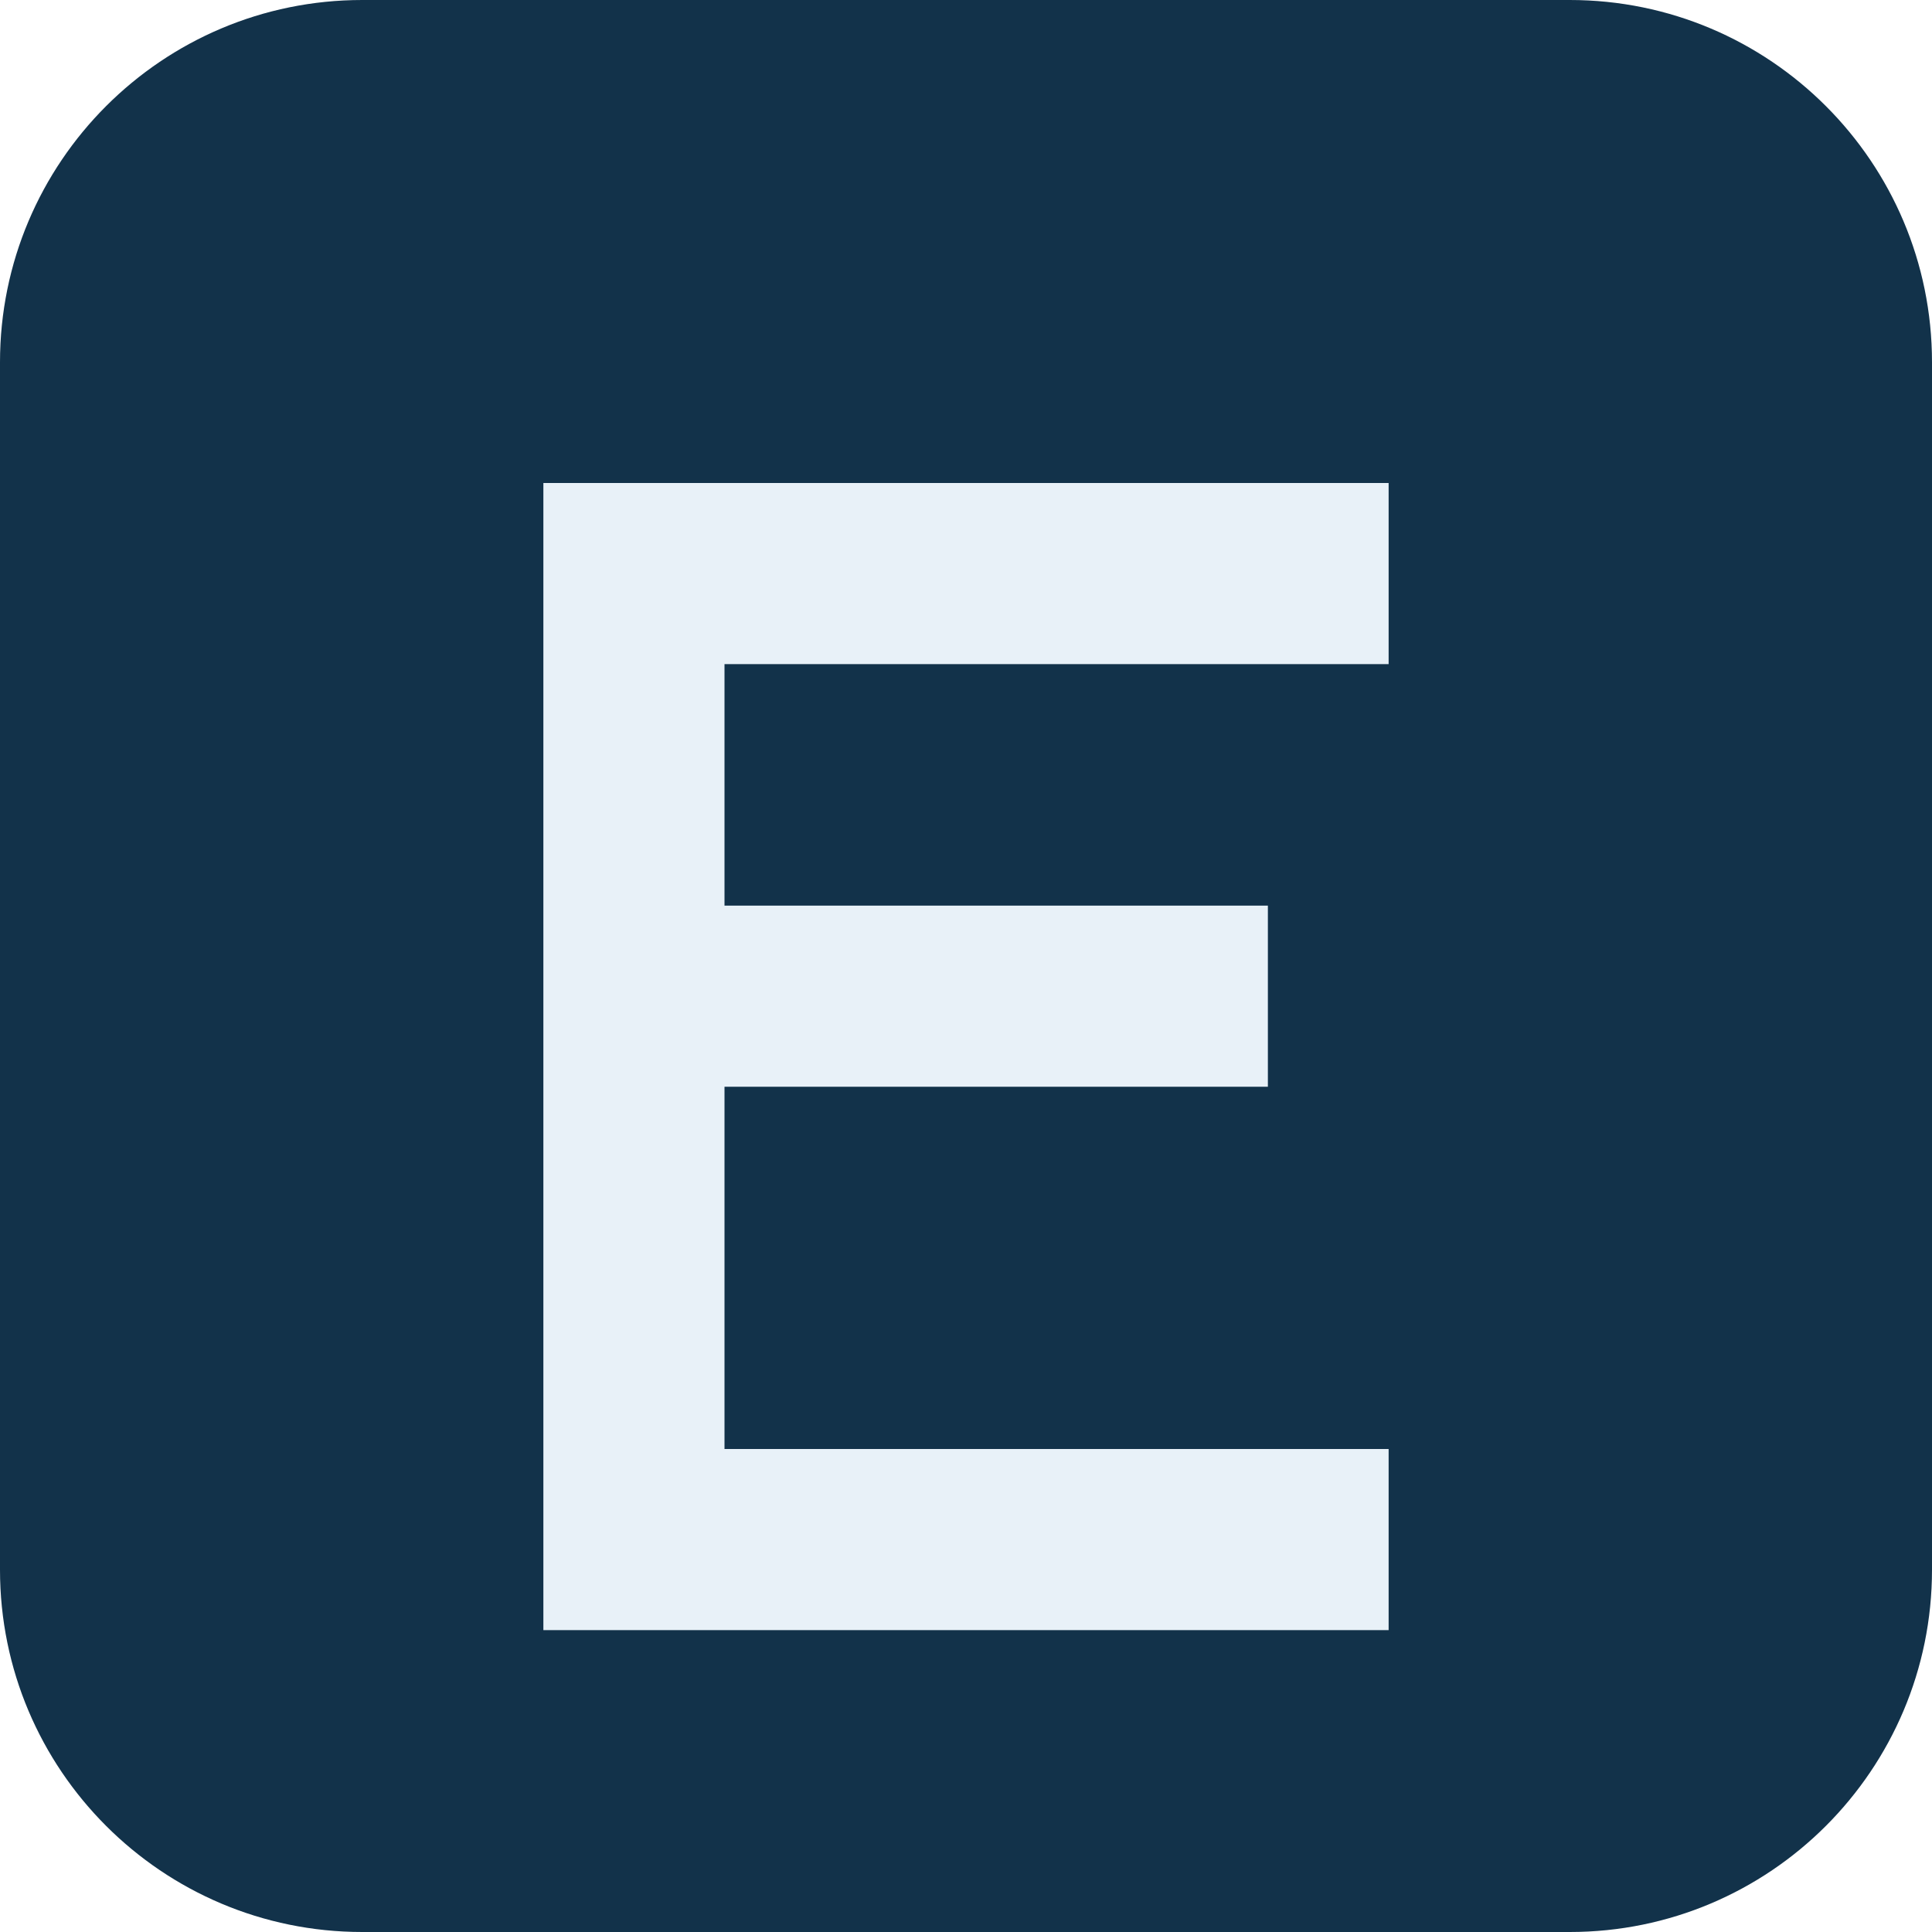
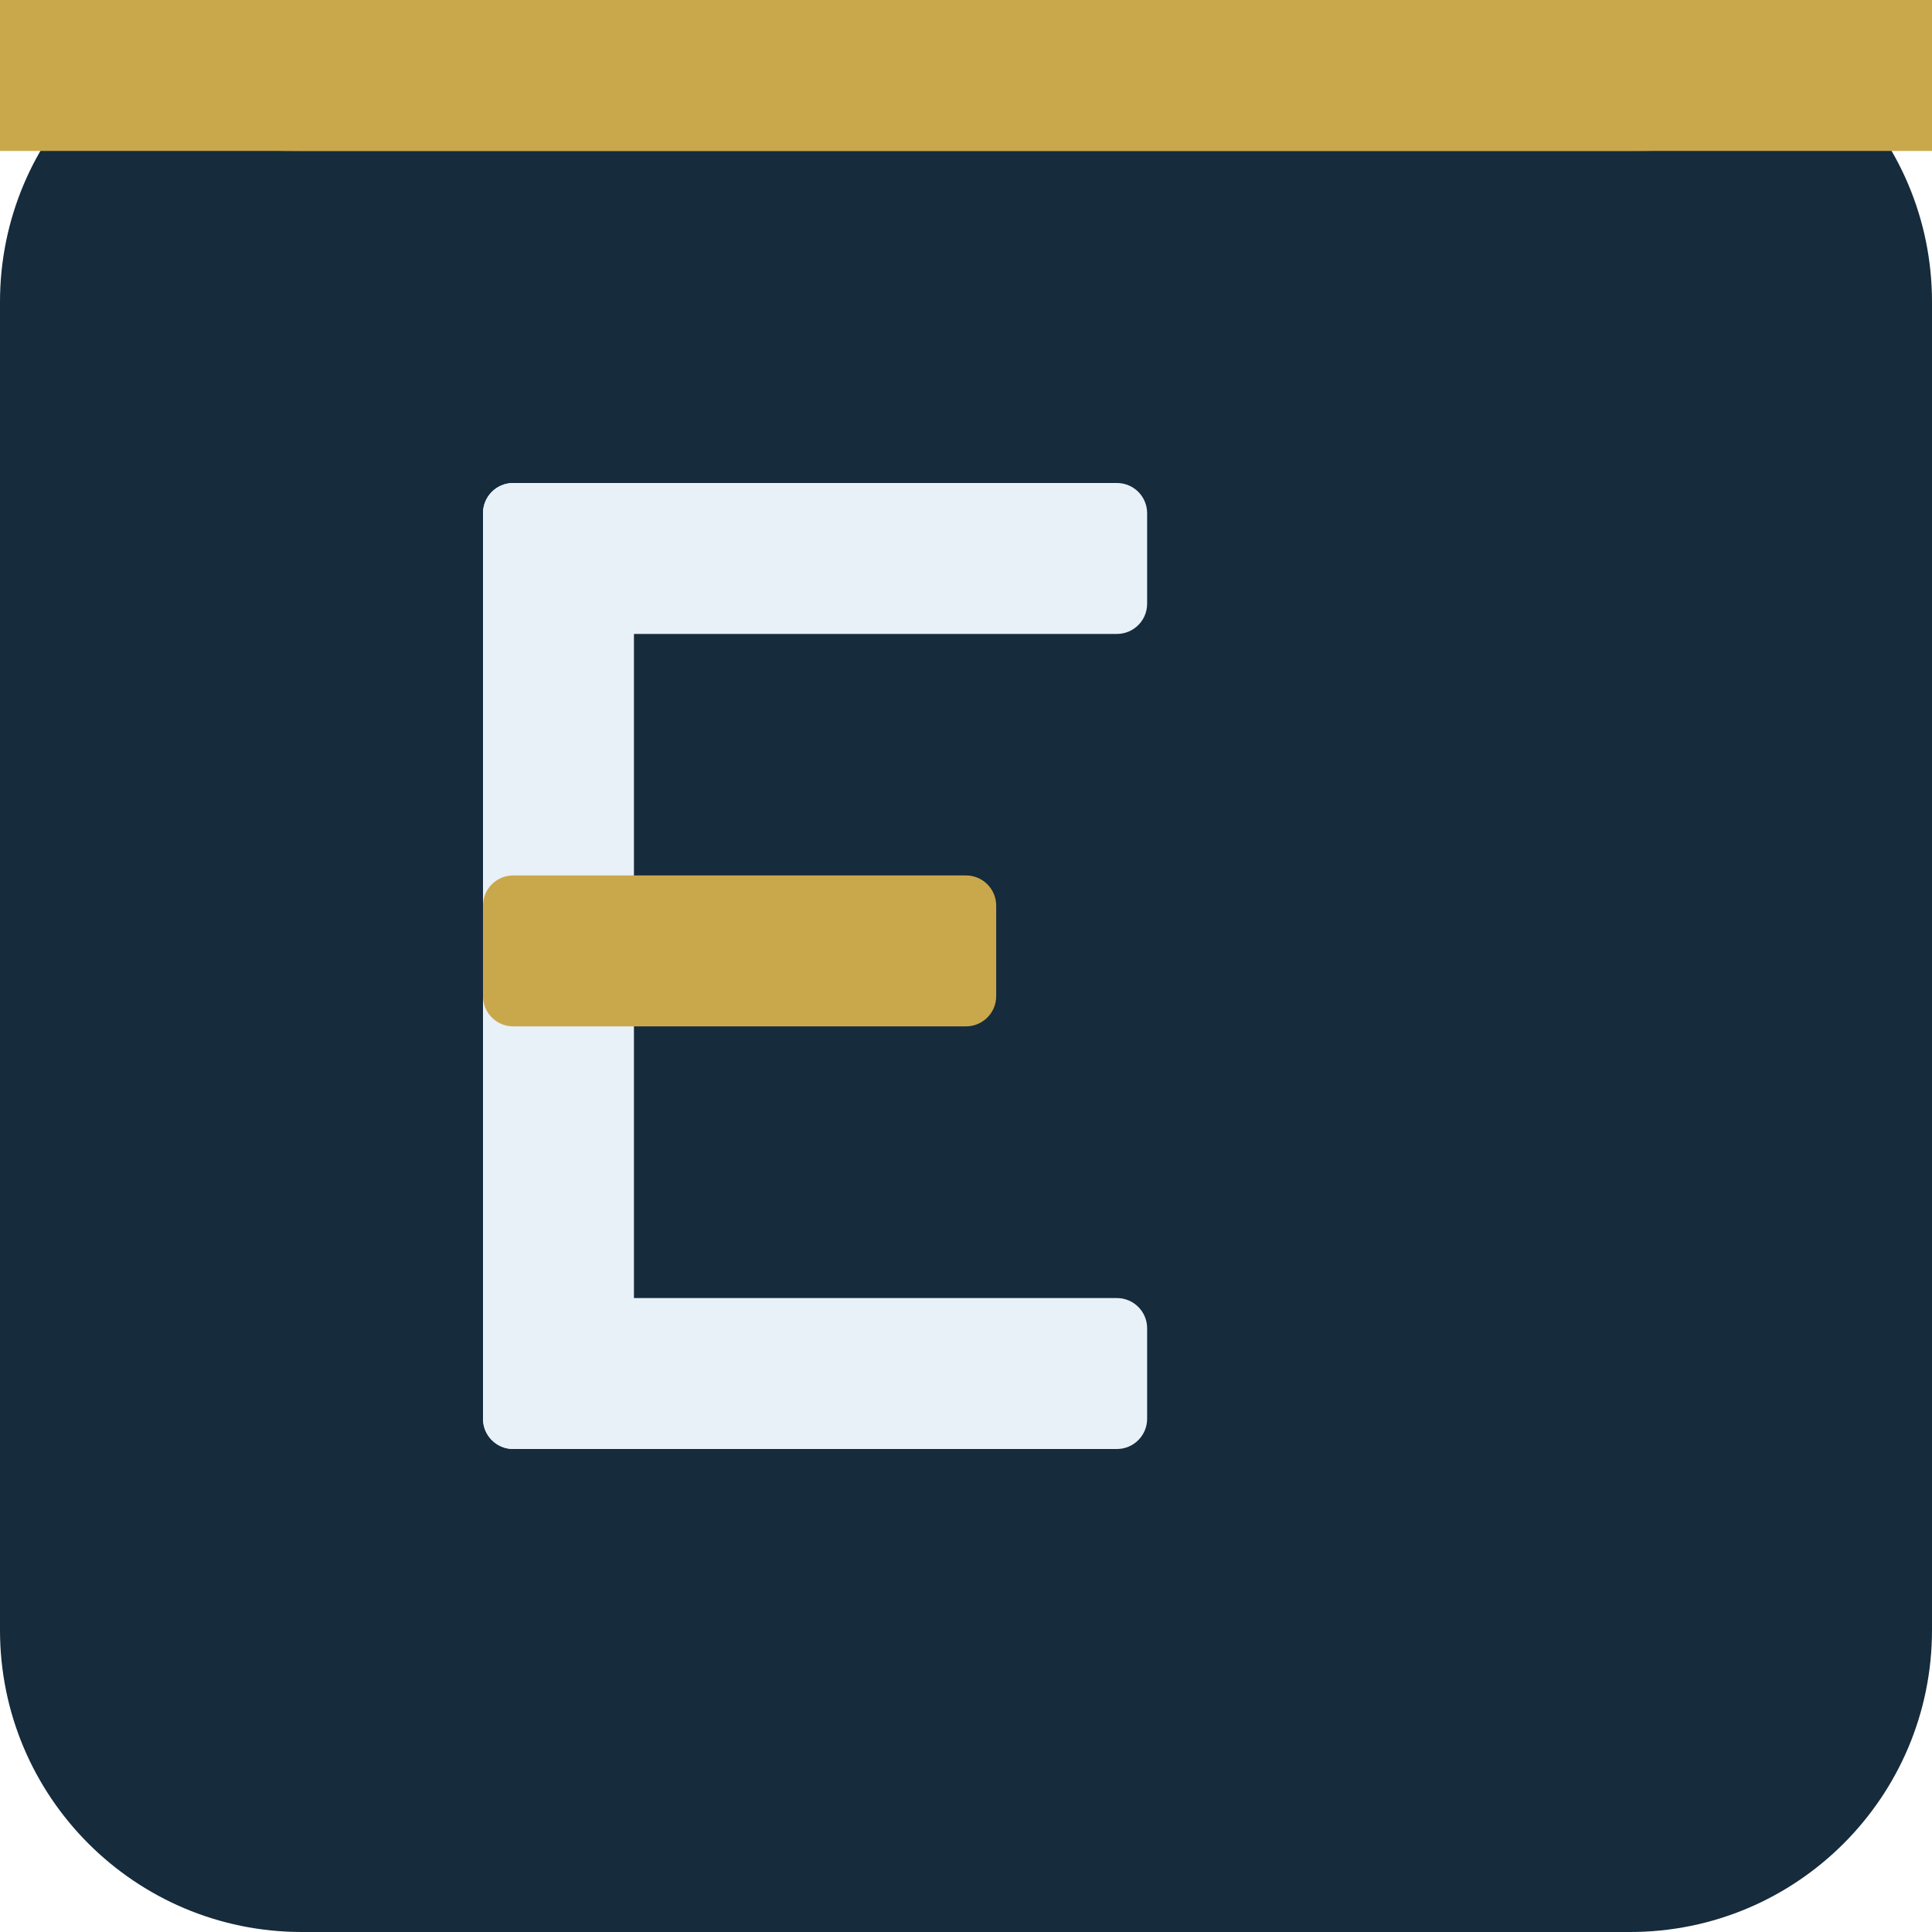
<svg xmlns="http://www.w3.org/2000/svg" viewBox="0 0 64 64" role="img" aria-label="EFI">
-   <rect width="64" height="64" rx="12" fill="#12324a" />
-   <path d="M18 16h28v6H24v8h18v6H24v12h22v6H18z" fill="#e8f1f8" />
+   <rect width="64" height="64" rx="10" fill="#162b3c" />
+   <rect x="0" y="0" width="64" height="5" rx="0" fill="#c9a84c" />
+   <rect x="0" y="0" width="64" height="5" rx="10" fill="#c9a84c" />
+   <rect x="16" y="16" width="22" height="5" rx="1" fill="#e8f1f8" />
+   <rect x="16" y="16" width="5" height="32" rx="1" fill="#e8f1f8" />
+   <rect x="16" y="29" width="17" height="5" rx="1" fill="#c9a84c" />
+   <rect x="16" y="43" width="22" height="5" rx="1" fill="#e8f1f8" />
</svg>
